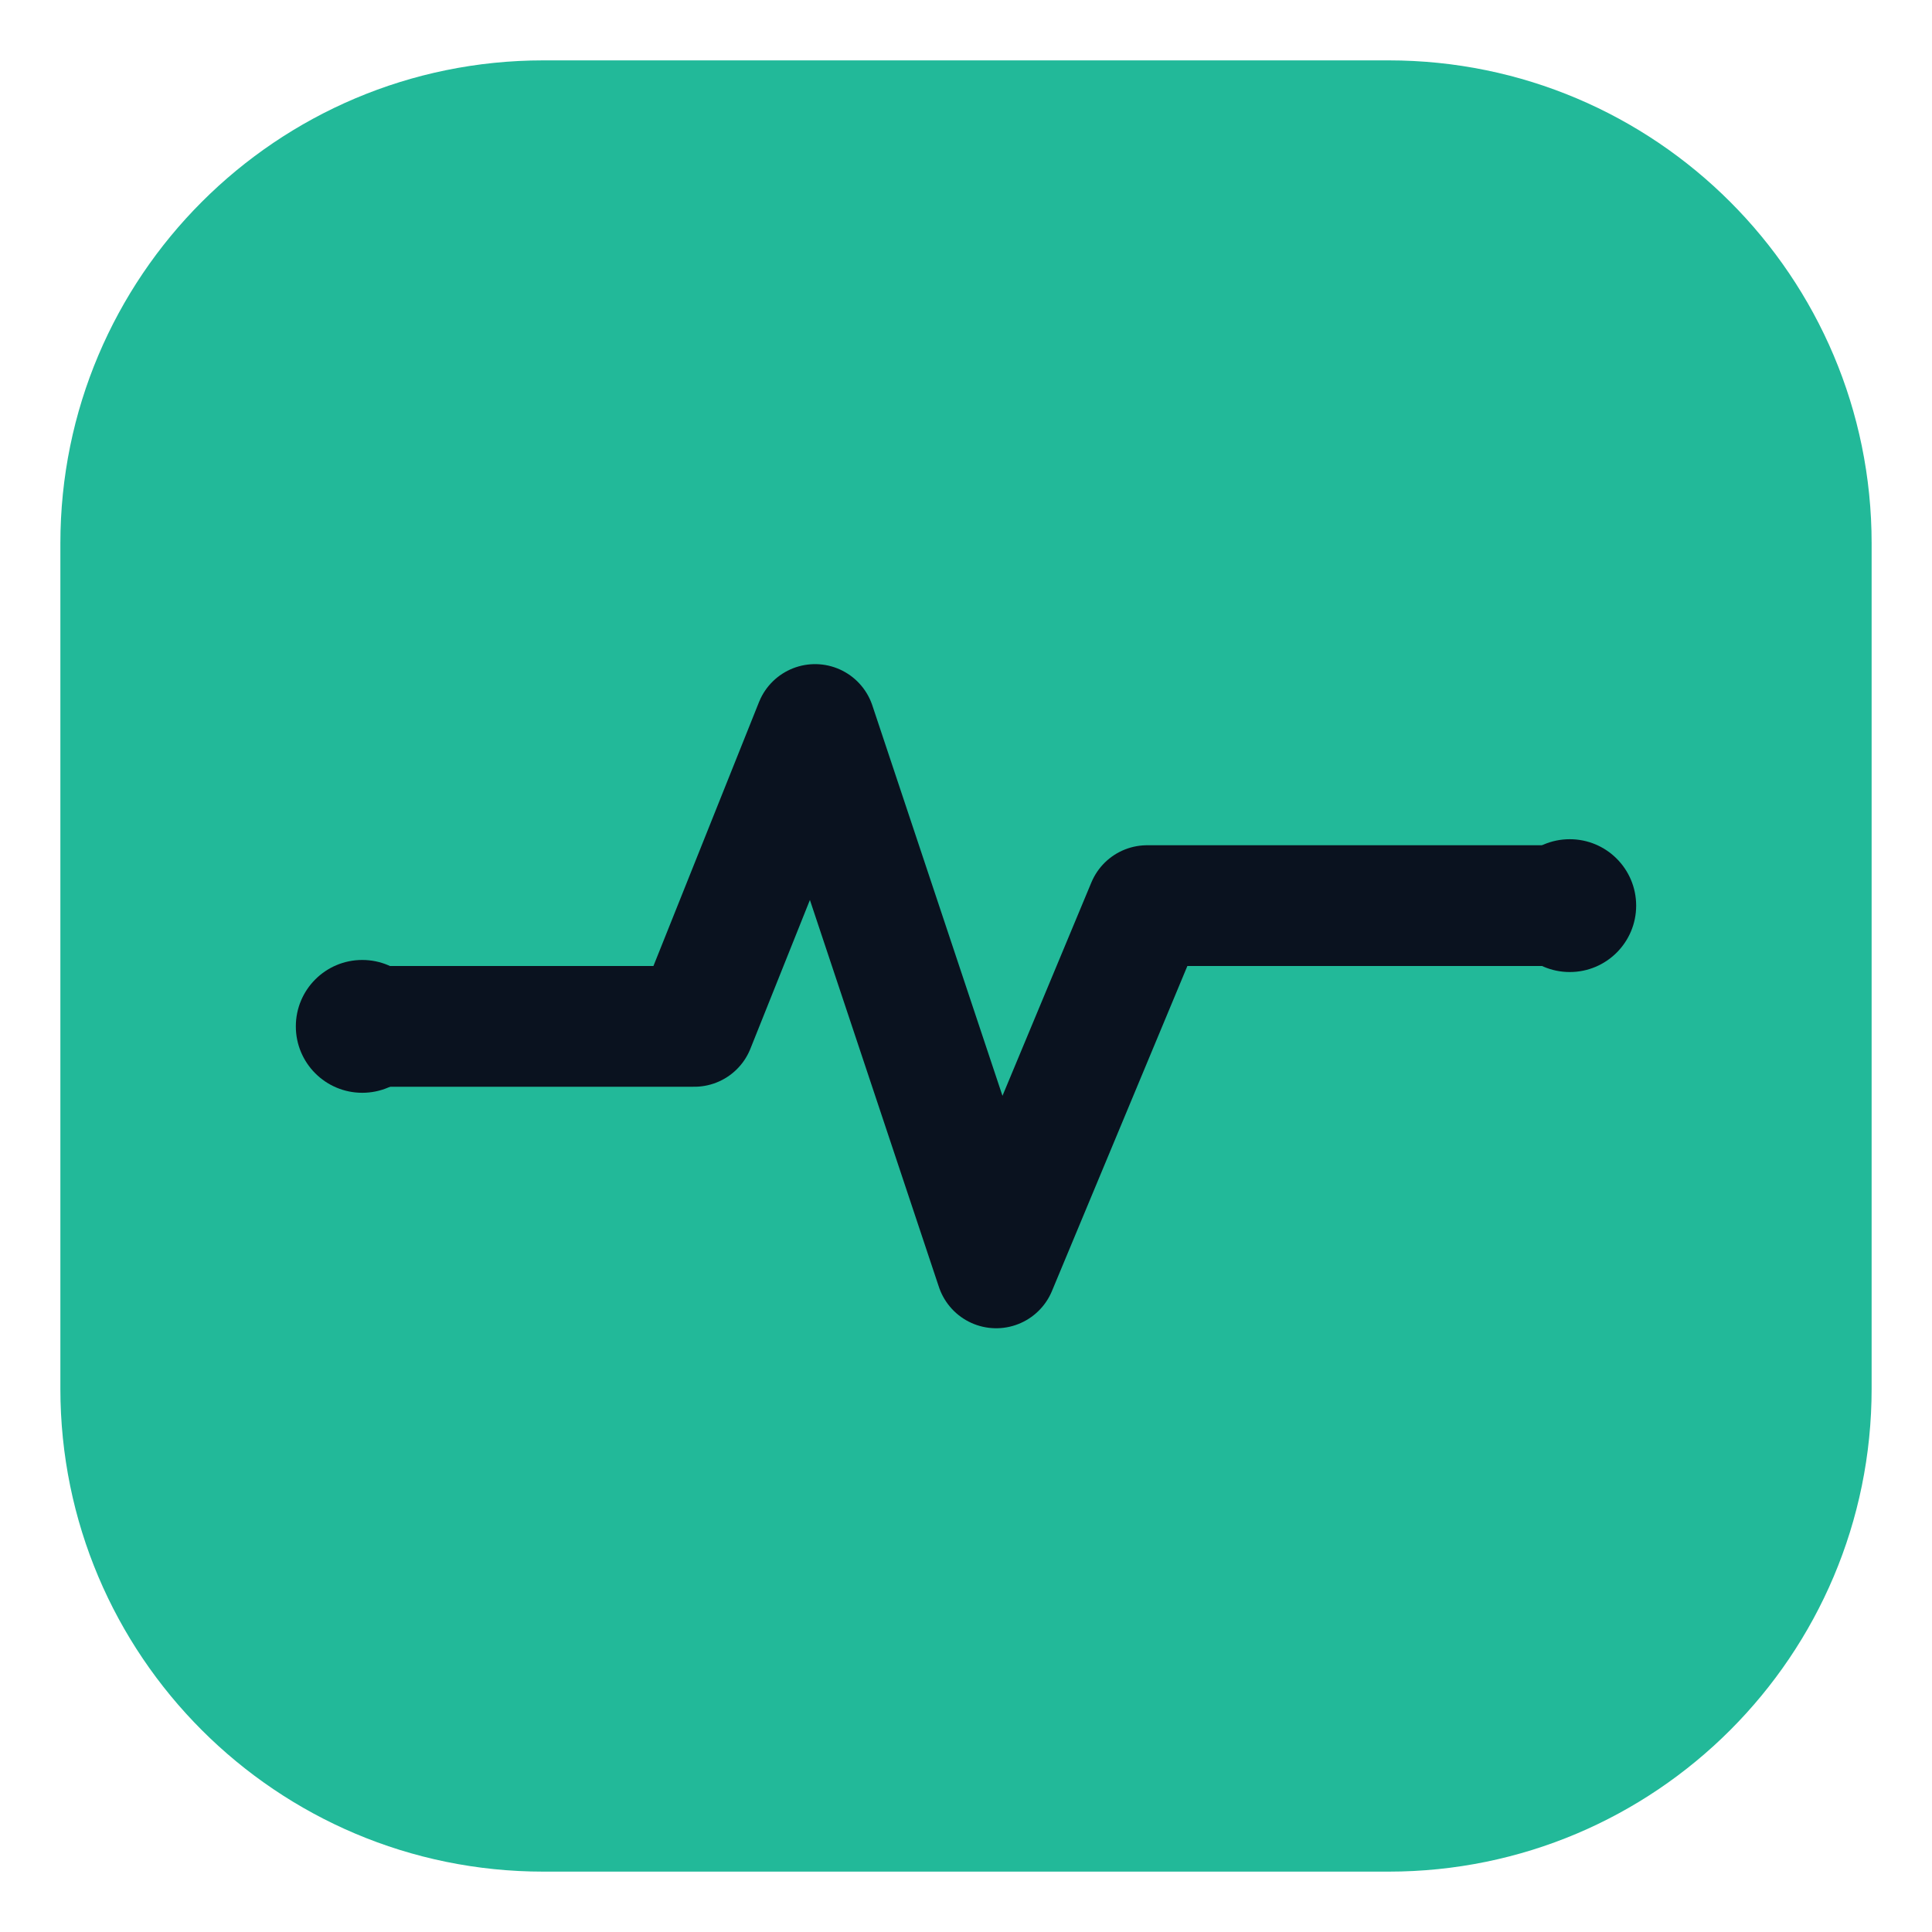
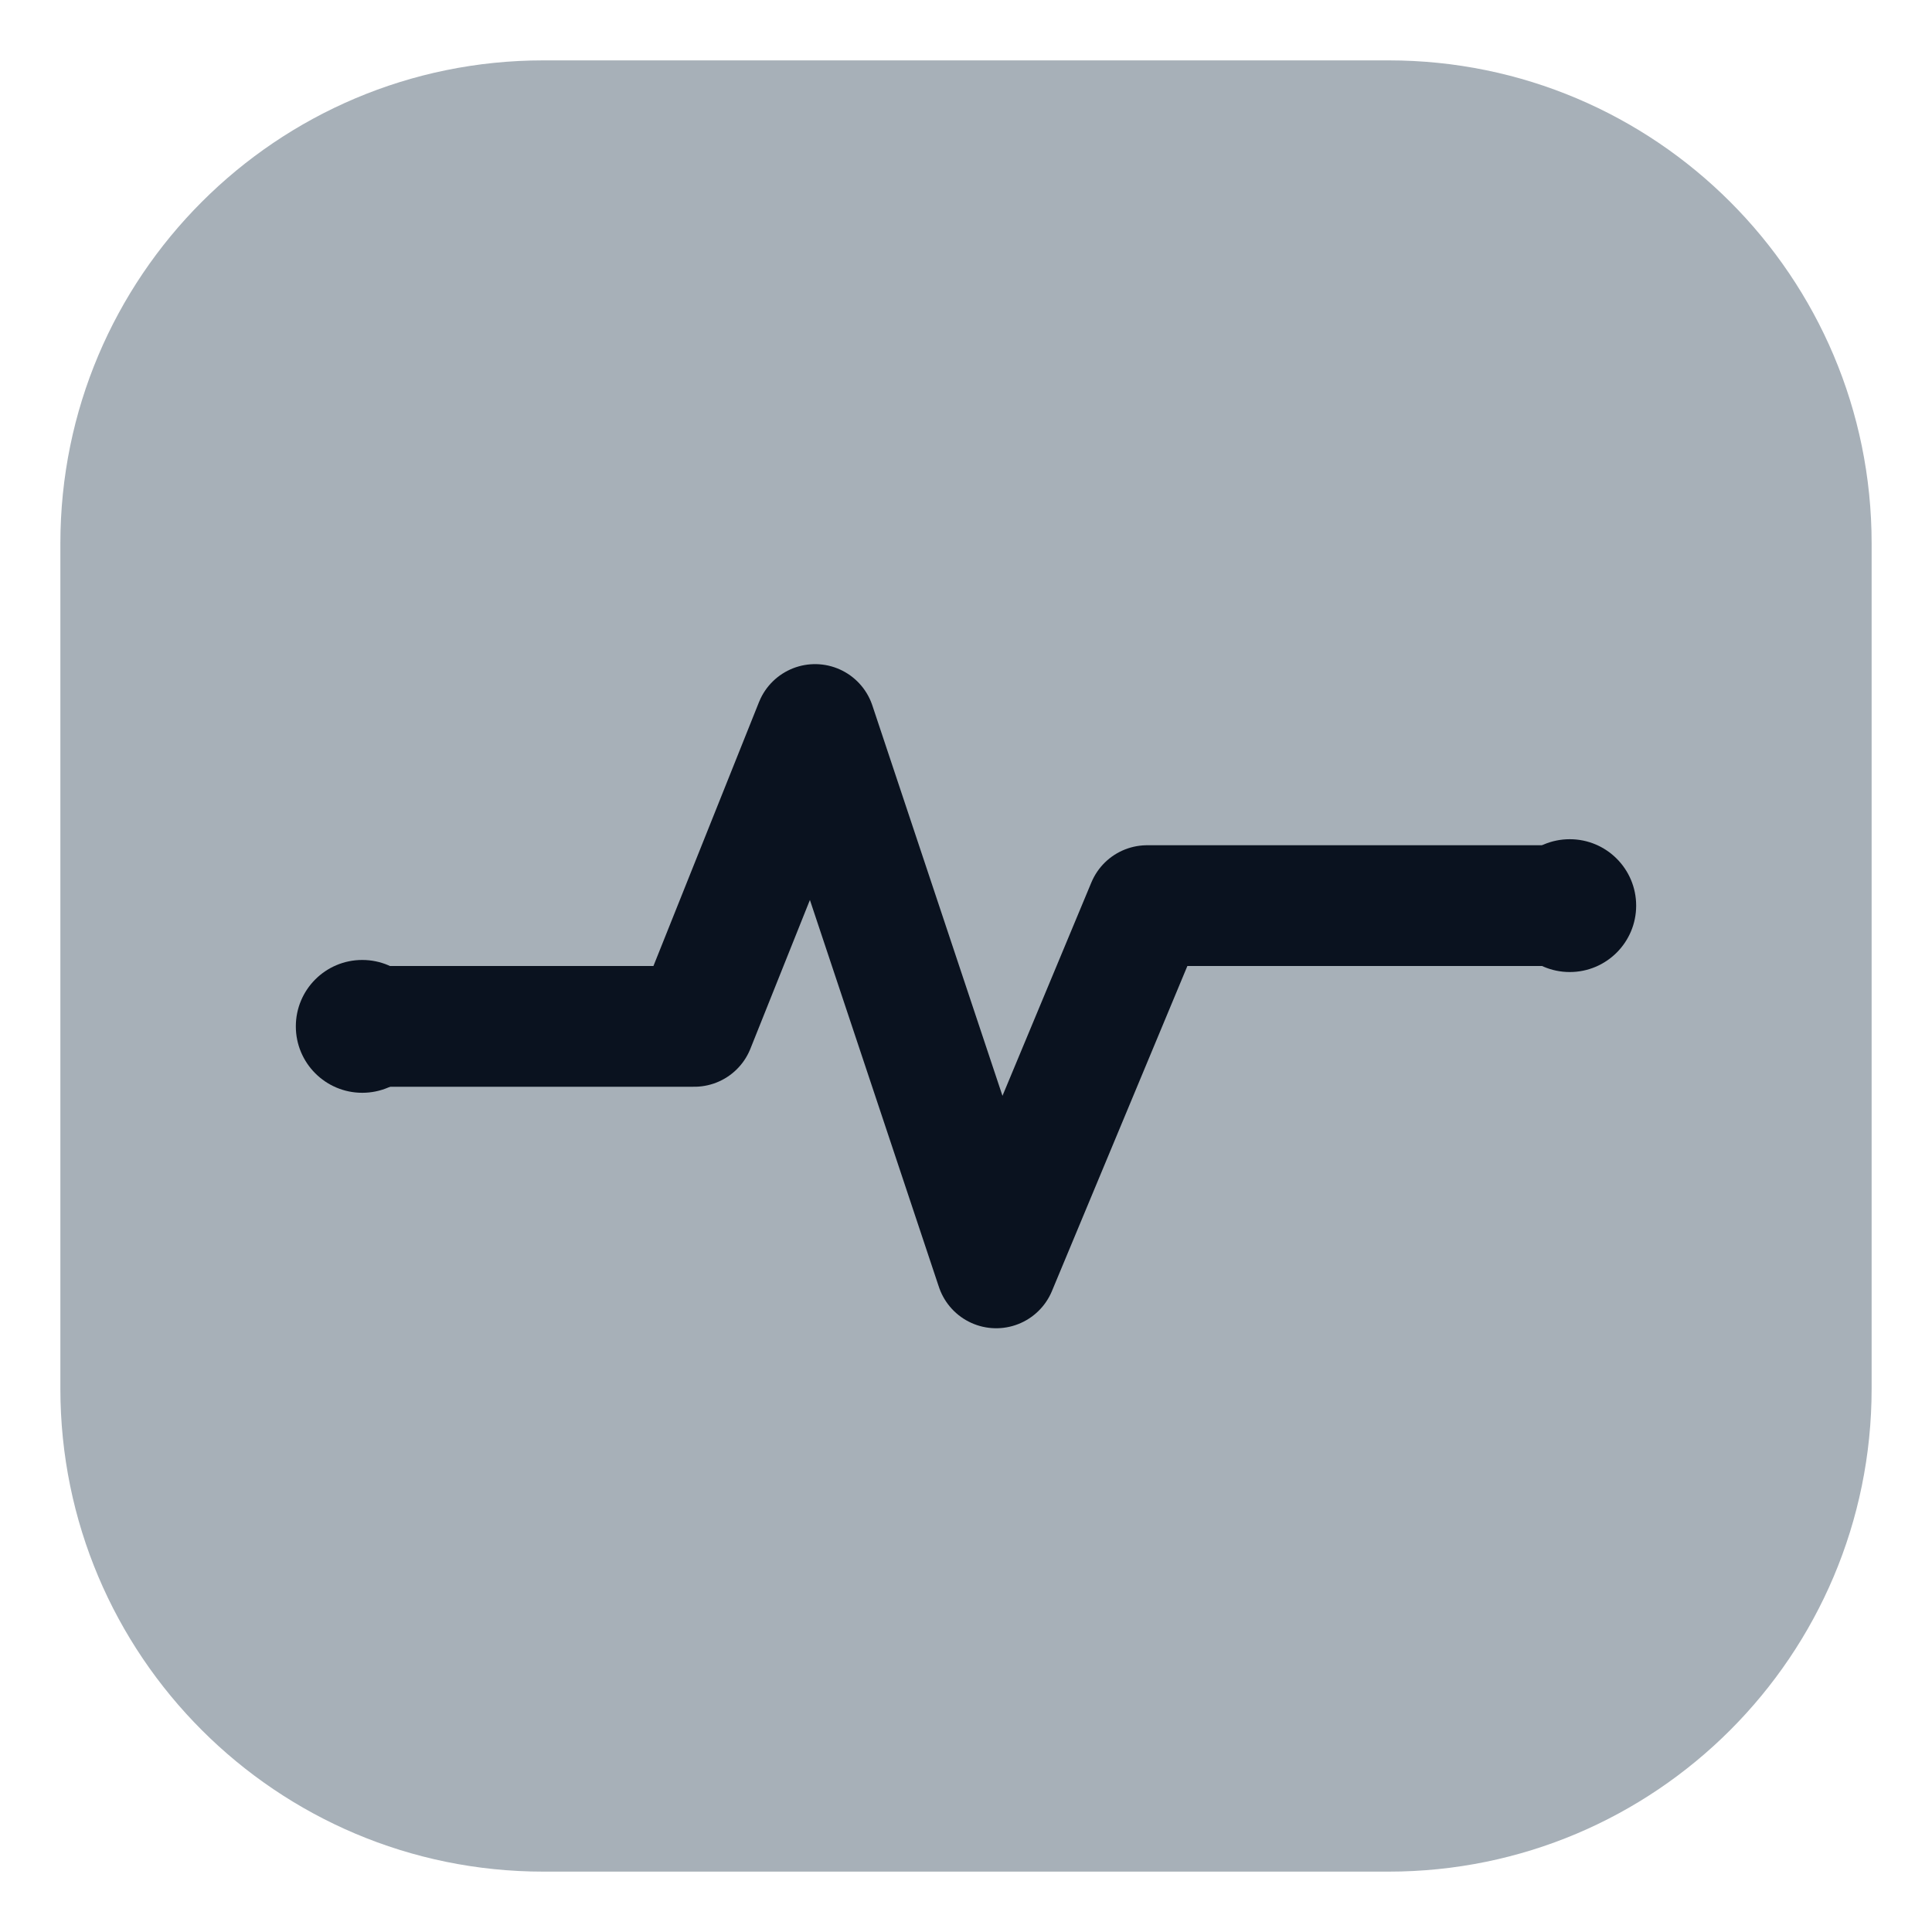
<svg xmlns="http://www.w3.org/2000/svg" viewBox="0 0 64 64" fill="none">
-   <rect x="2" y="2" width="60" height="60" rx="16" fill="#22B999" />
+   <rect x="2" y="2" width="60" height="60" rx="16" fill="#A7B0B8" />
  <path d="M12 34H23L27 24L33 42L38 30H52" stroke="#0A121F" stroke-width="4" stroke-linecap="round" stroke-linejoin="round" />
  <circle cx="12" cy="34" r="2.2" fill="#0A121F" />
  <circle cx="52" cy="30" r="2.2" fill="#0A121F" />
</svg>
